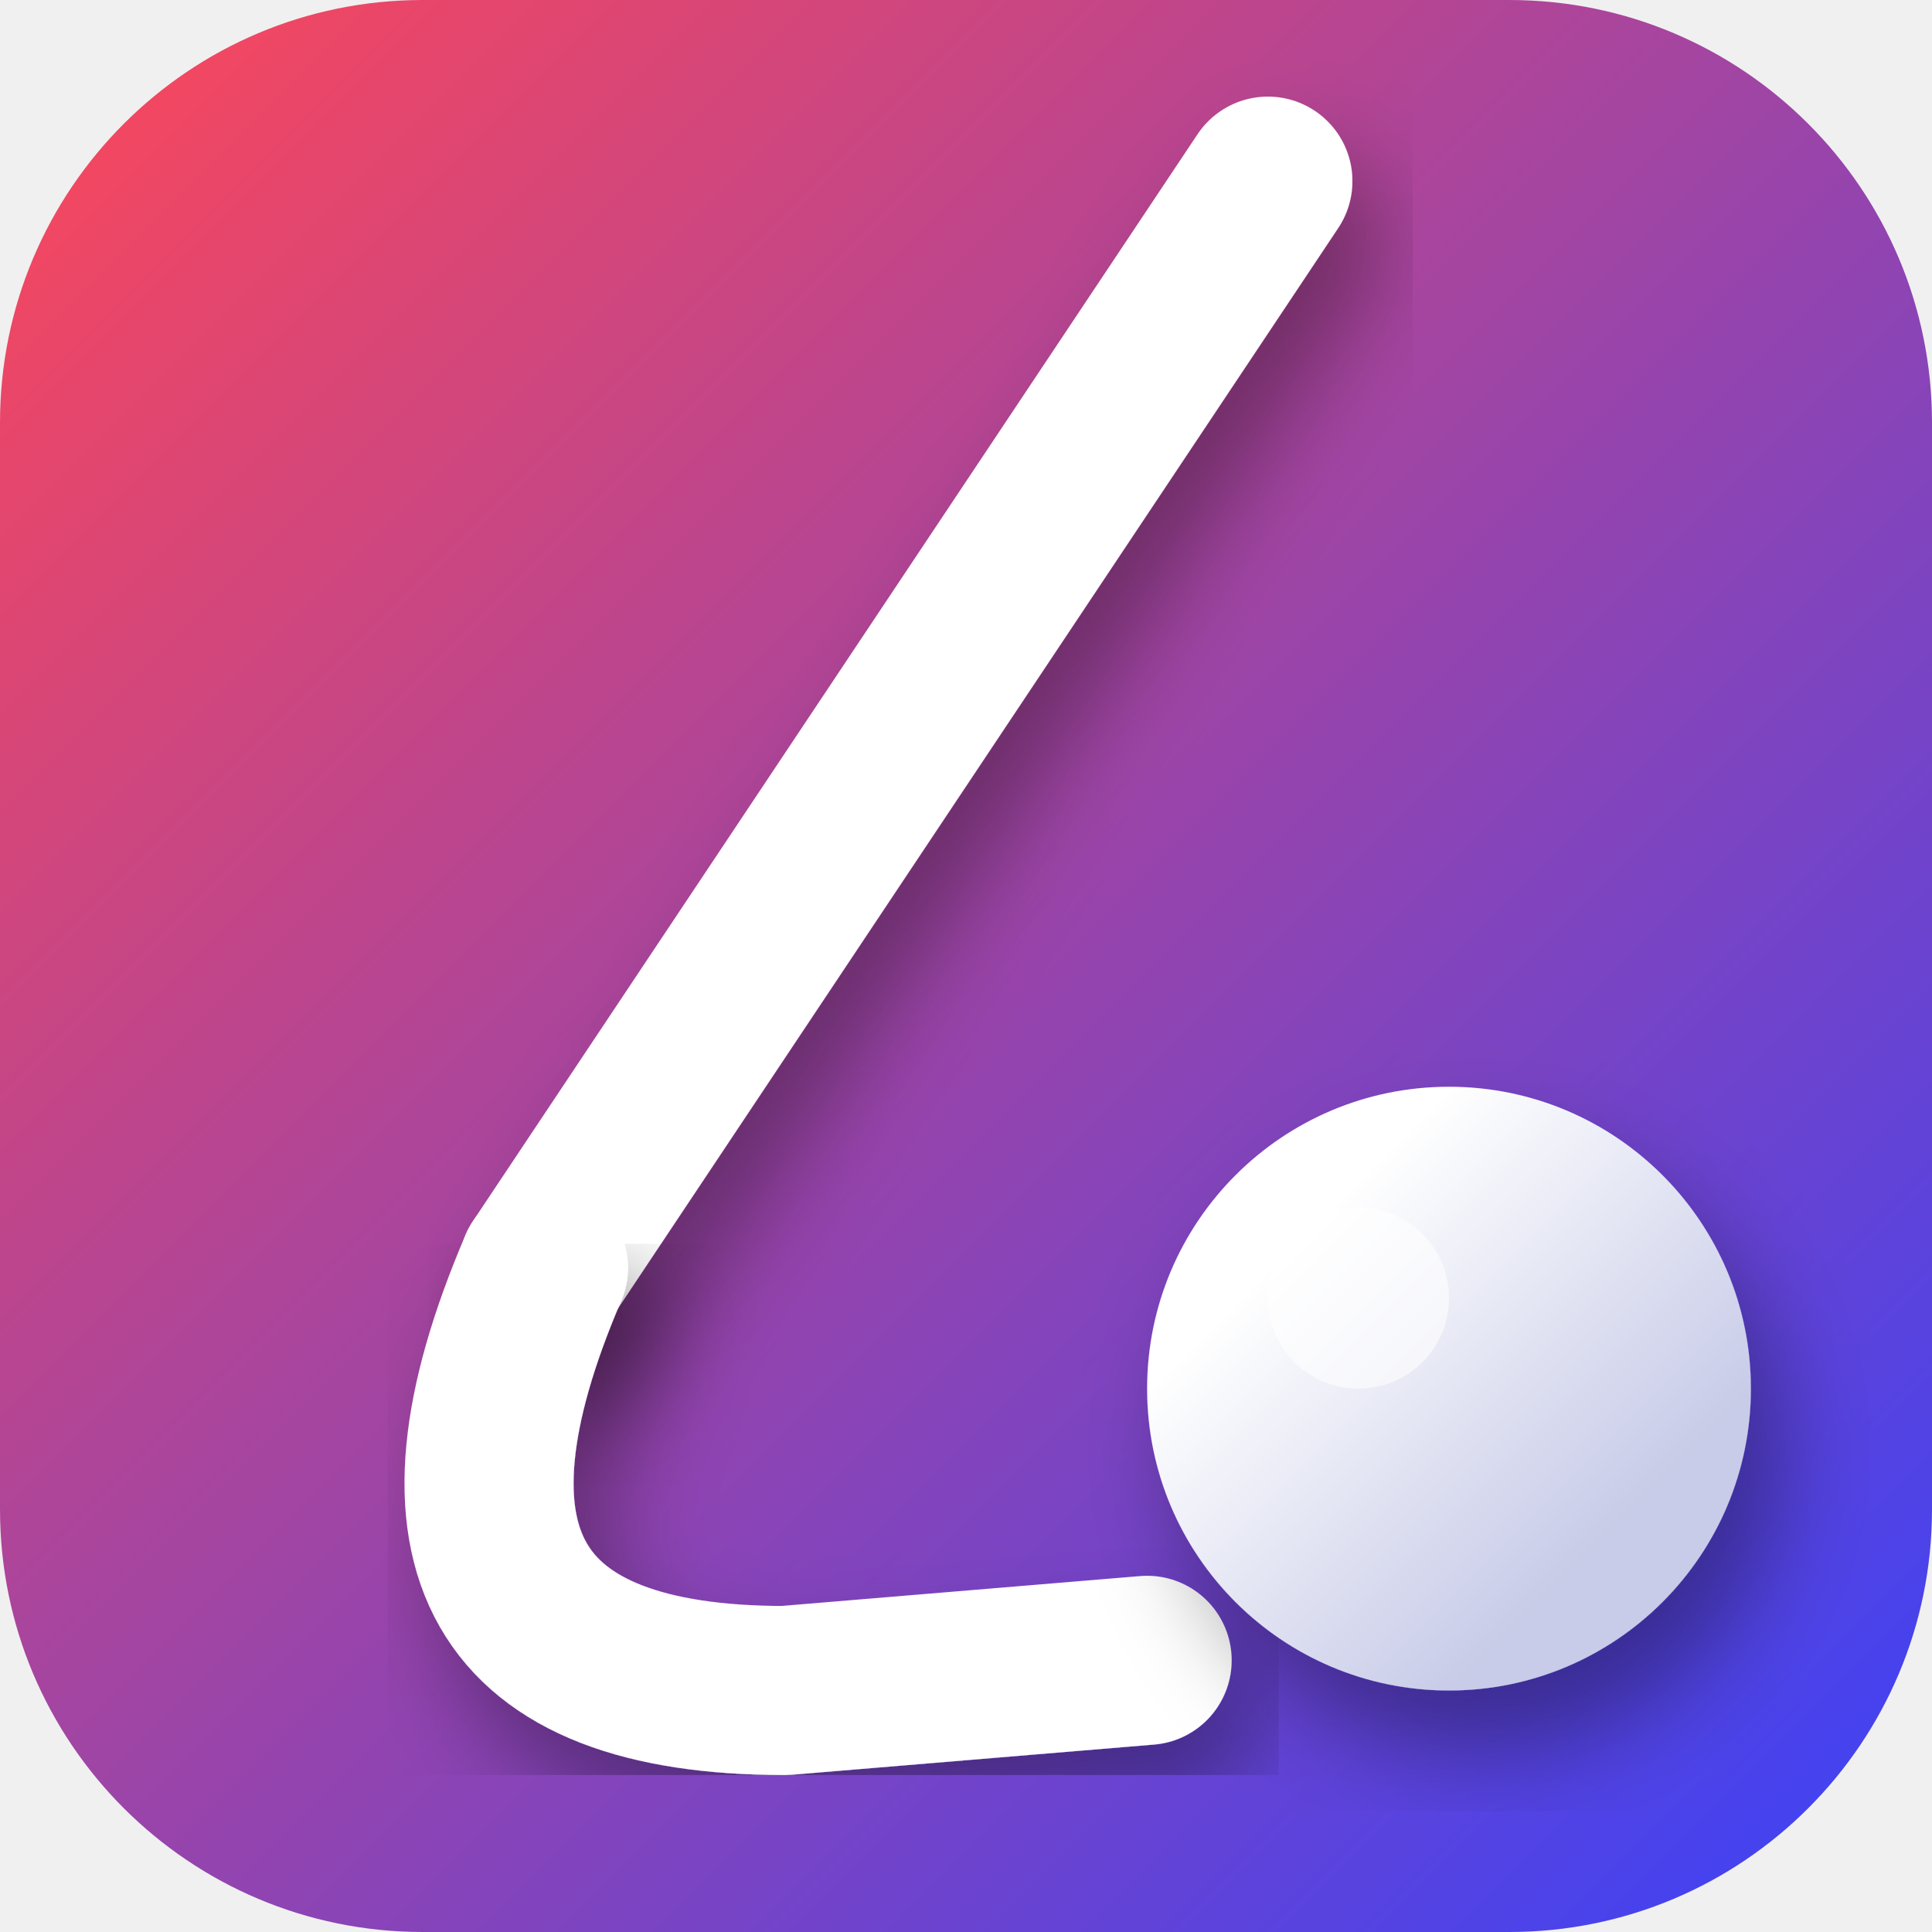
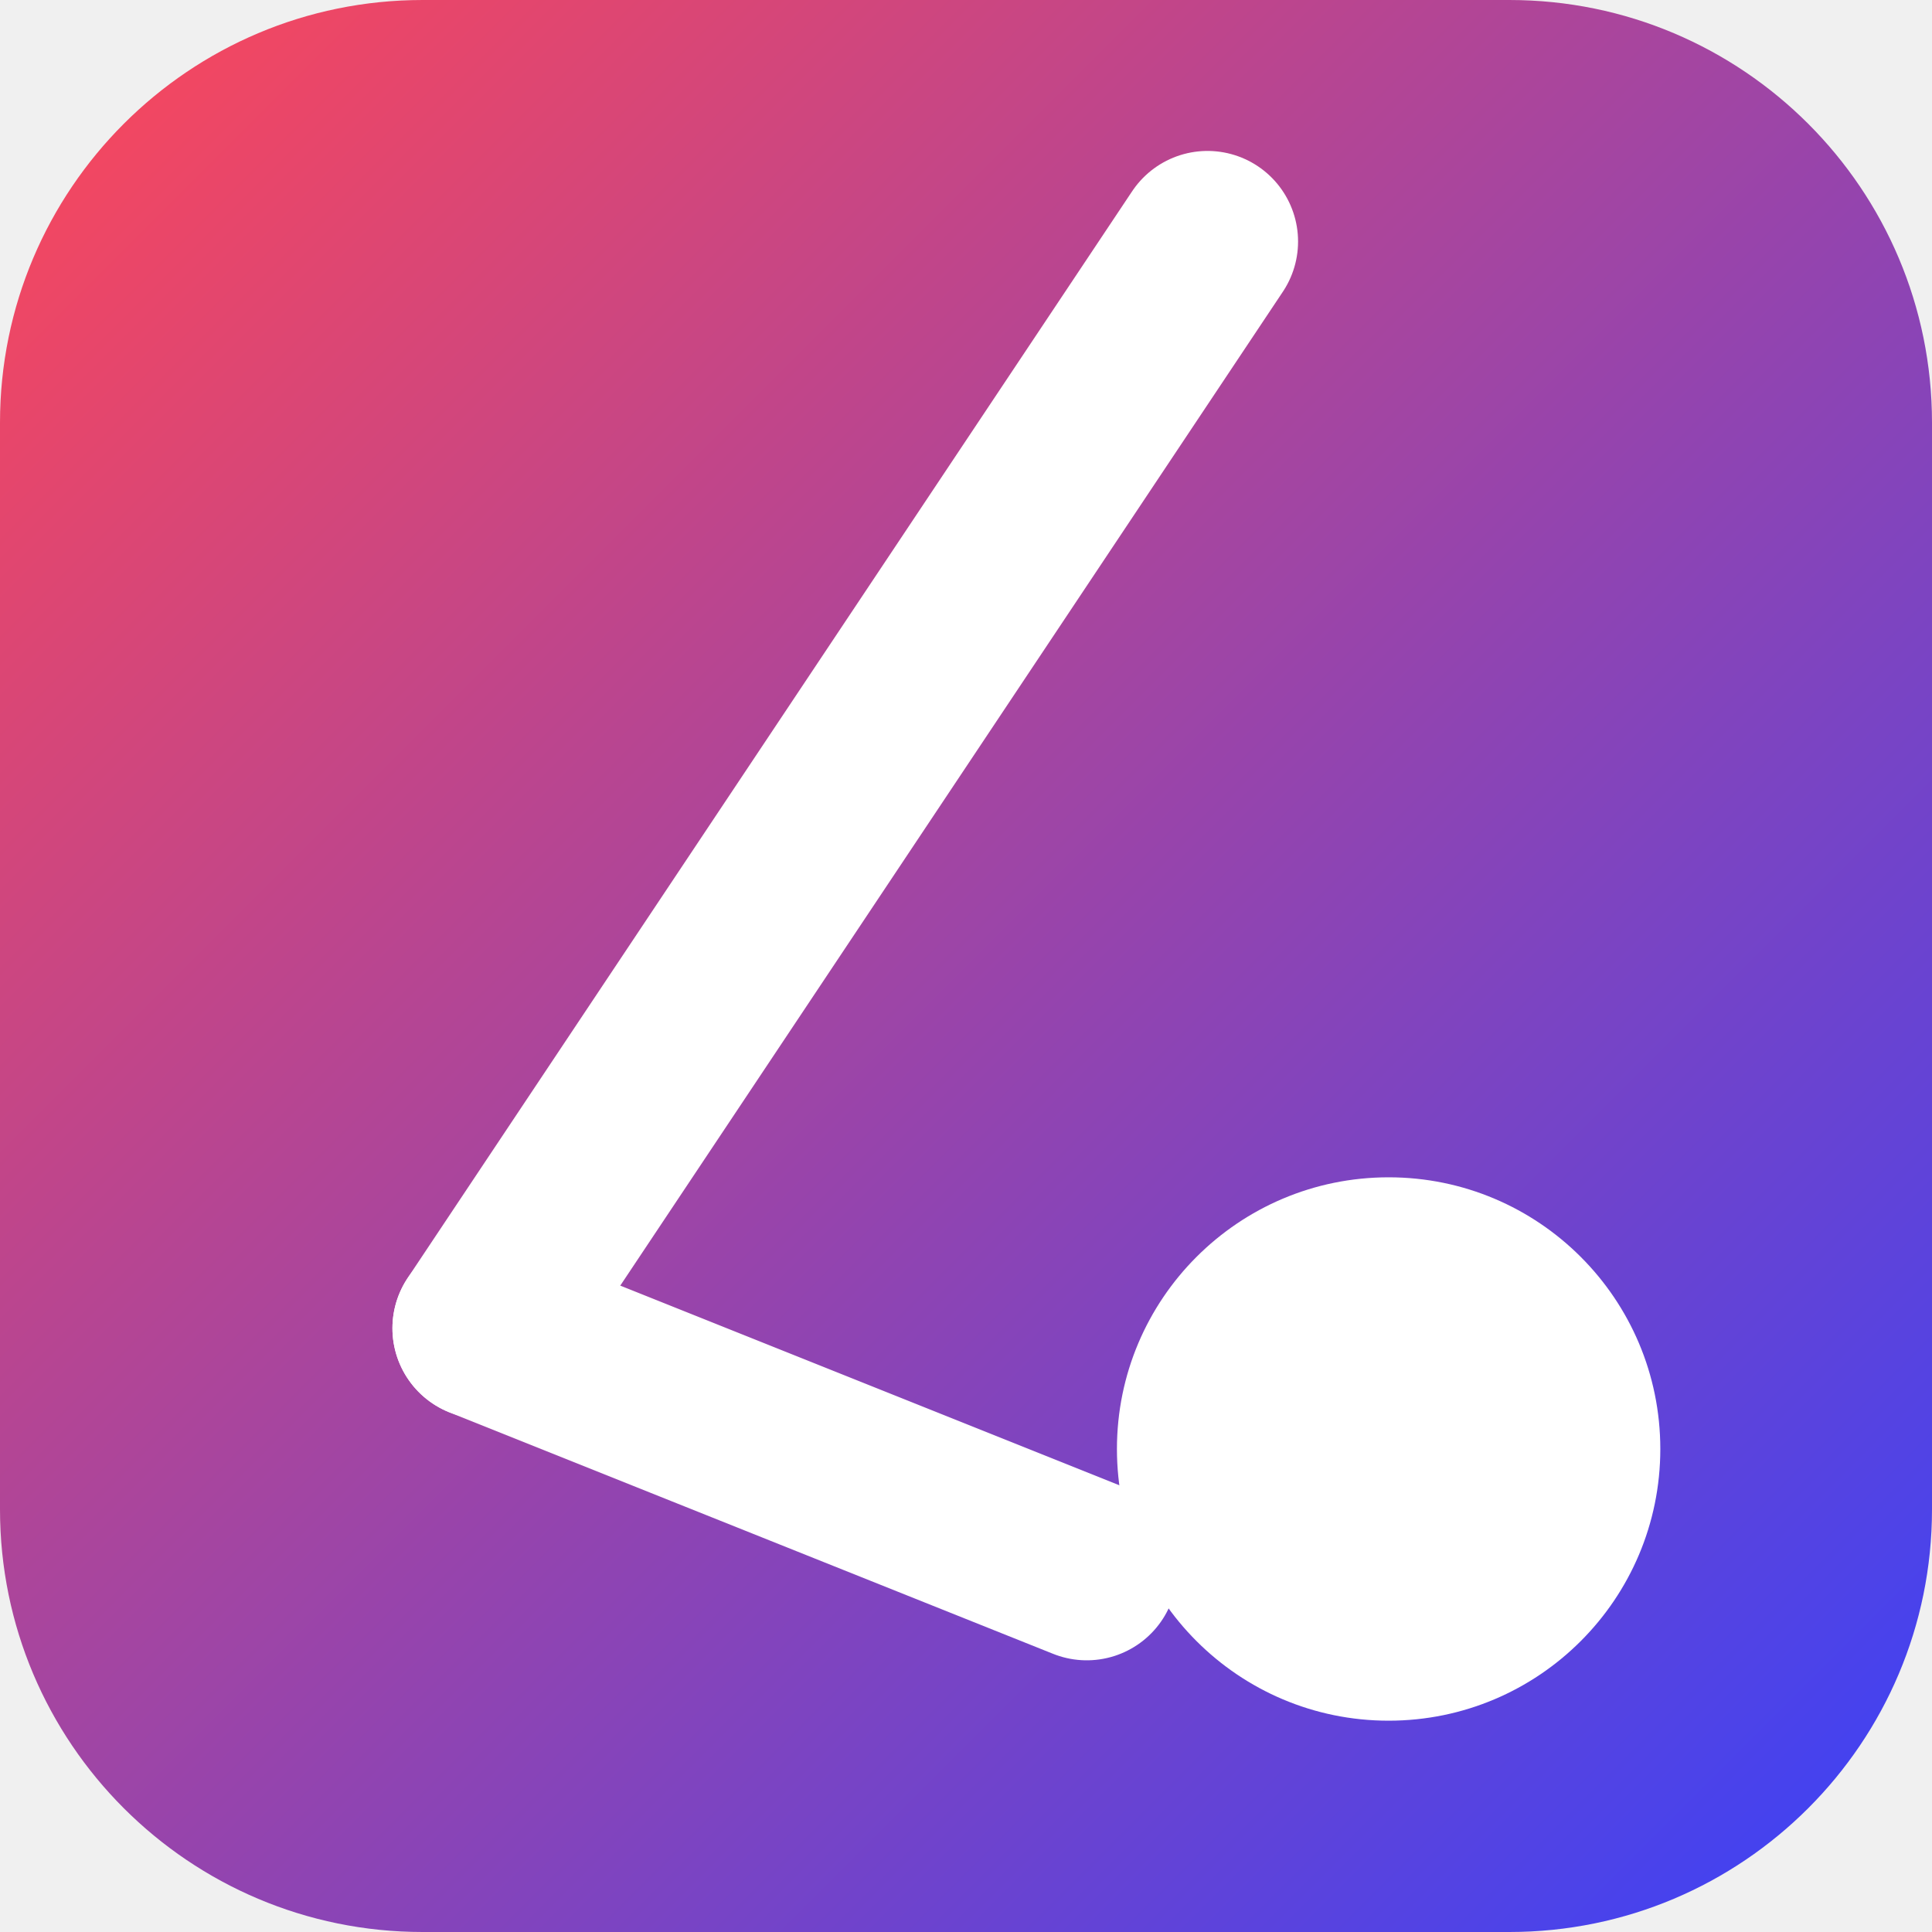
<svg xmlns="http://www.w3.org/2000/svg" viewBox="0 0 32 32">
  <defs>
    <linearGradient id="bg" x1="0%" y1="0%" x2="100%" y2="100%">
      <stop offset="0%" stop-color="#ff4757" />
      <stop offset="100%" stop-color="#3742fa" />
    </linearGradient>
-     <linearGradient id="ball" x1="25%" y1="25%" x2="75%" y2="75%">
-       <stop offset="0%" stop-color="#ffffff" />
-       <stop offset="100%" stop-color="#c8cce8" />
-     </linearGradient>
-     <filter id="shadow" x="-20%" y="-20%" width="140%" height="140%">
-       <feDropShadow dx="0.5" dy="1" stdDeviation="0.8" flood-color="rgba(0,0,0,0.35)" />
-     </filter>
  </defs>
  <rect width="32" height="32" rx="7" fill="url(#bg)" />
-   <line x1="21" y1="3" x2="9" y2="21" stroke="white" stroke-width="2.8" stroke-linecap="round" filter="url(#shadow)" />
-   <path d="M 9 21 Q 6 28 13 28 L 19 27.5" stroke="white" stroke-width="2.8" stroke-linecap="round" stroke-linejoin="round" fill="none" filter="url(#shadow)" />
-   <circle cx="24" cy="23" r="5" fill="url(#ball)" filter="url(#shadow)" />
-   <circle cx="22.5" cy="21.5" r="1.5" fill="white" opacity="0.6" />
+   <line x1="20" y1="4" x2="8" y2="22" stroke="white" stroke-width="3" stroke-linecap="round" />
+   <line x1="8" y1="22" x2="18" y2="26" stroke="white" stroke-width="3" stroke-linecap="round" />
+   <circle cx="23" cy="24" r="4.5" fill="white" />
</svg>
